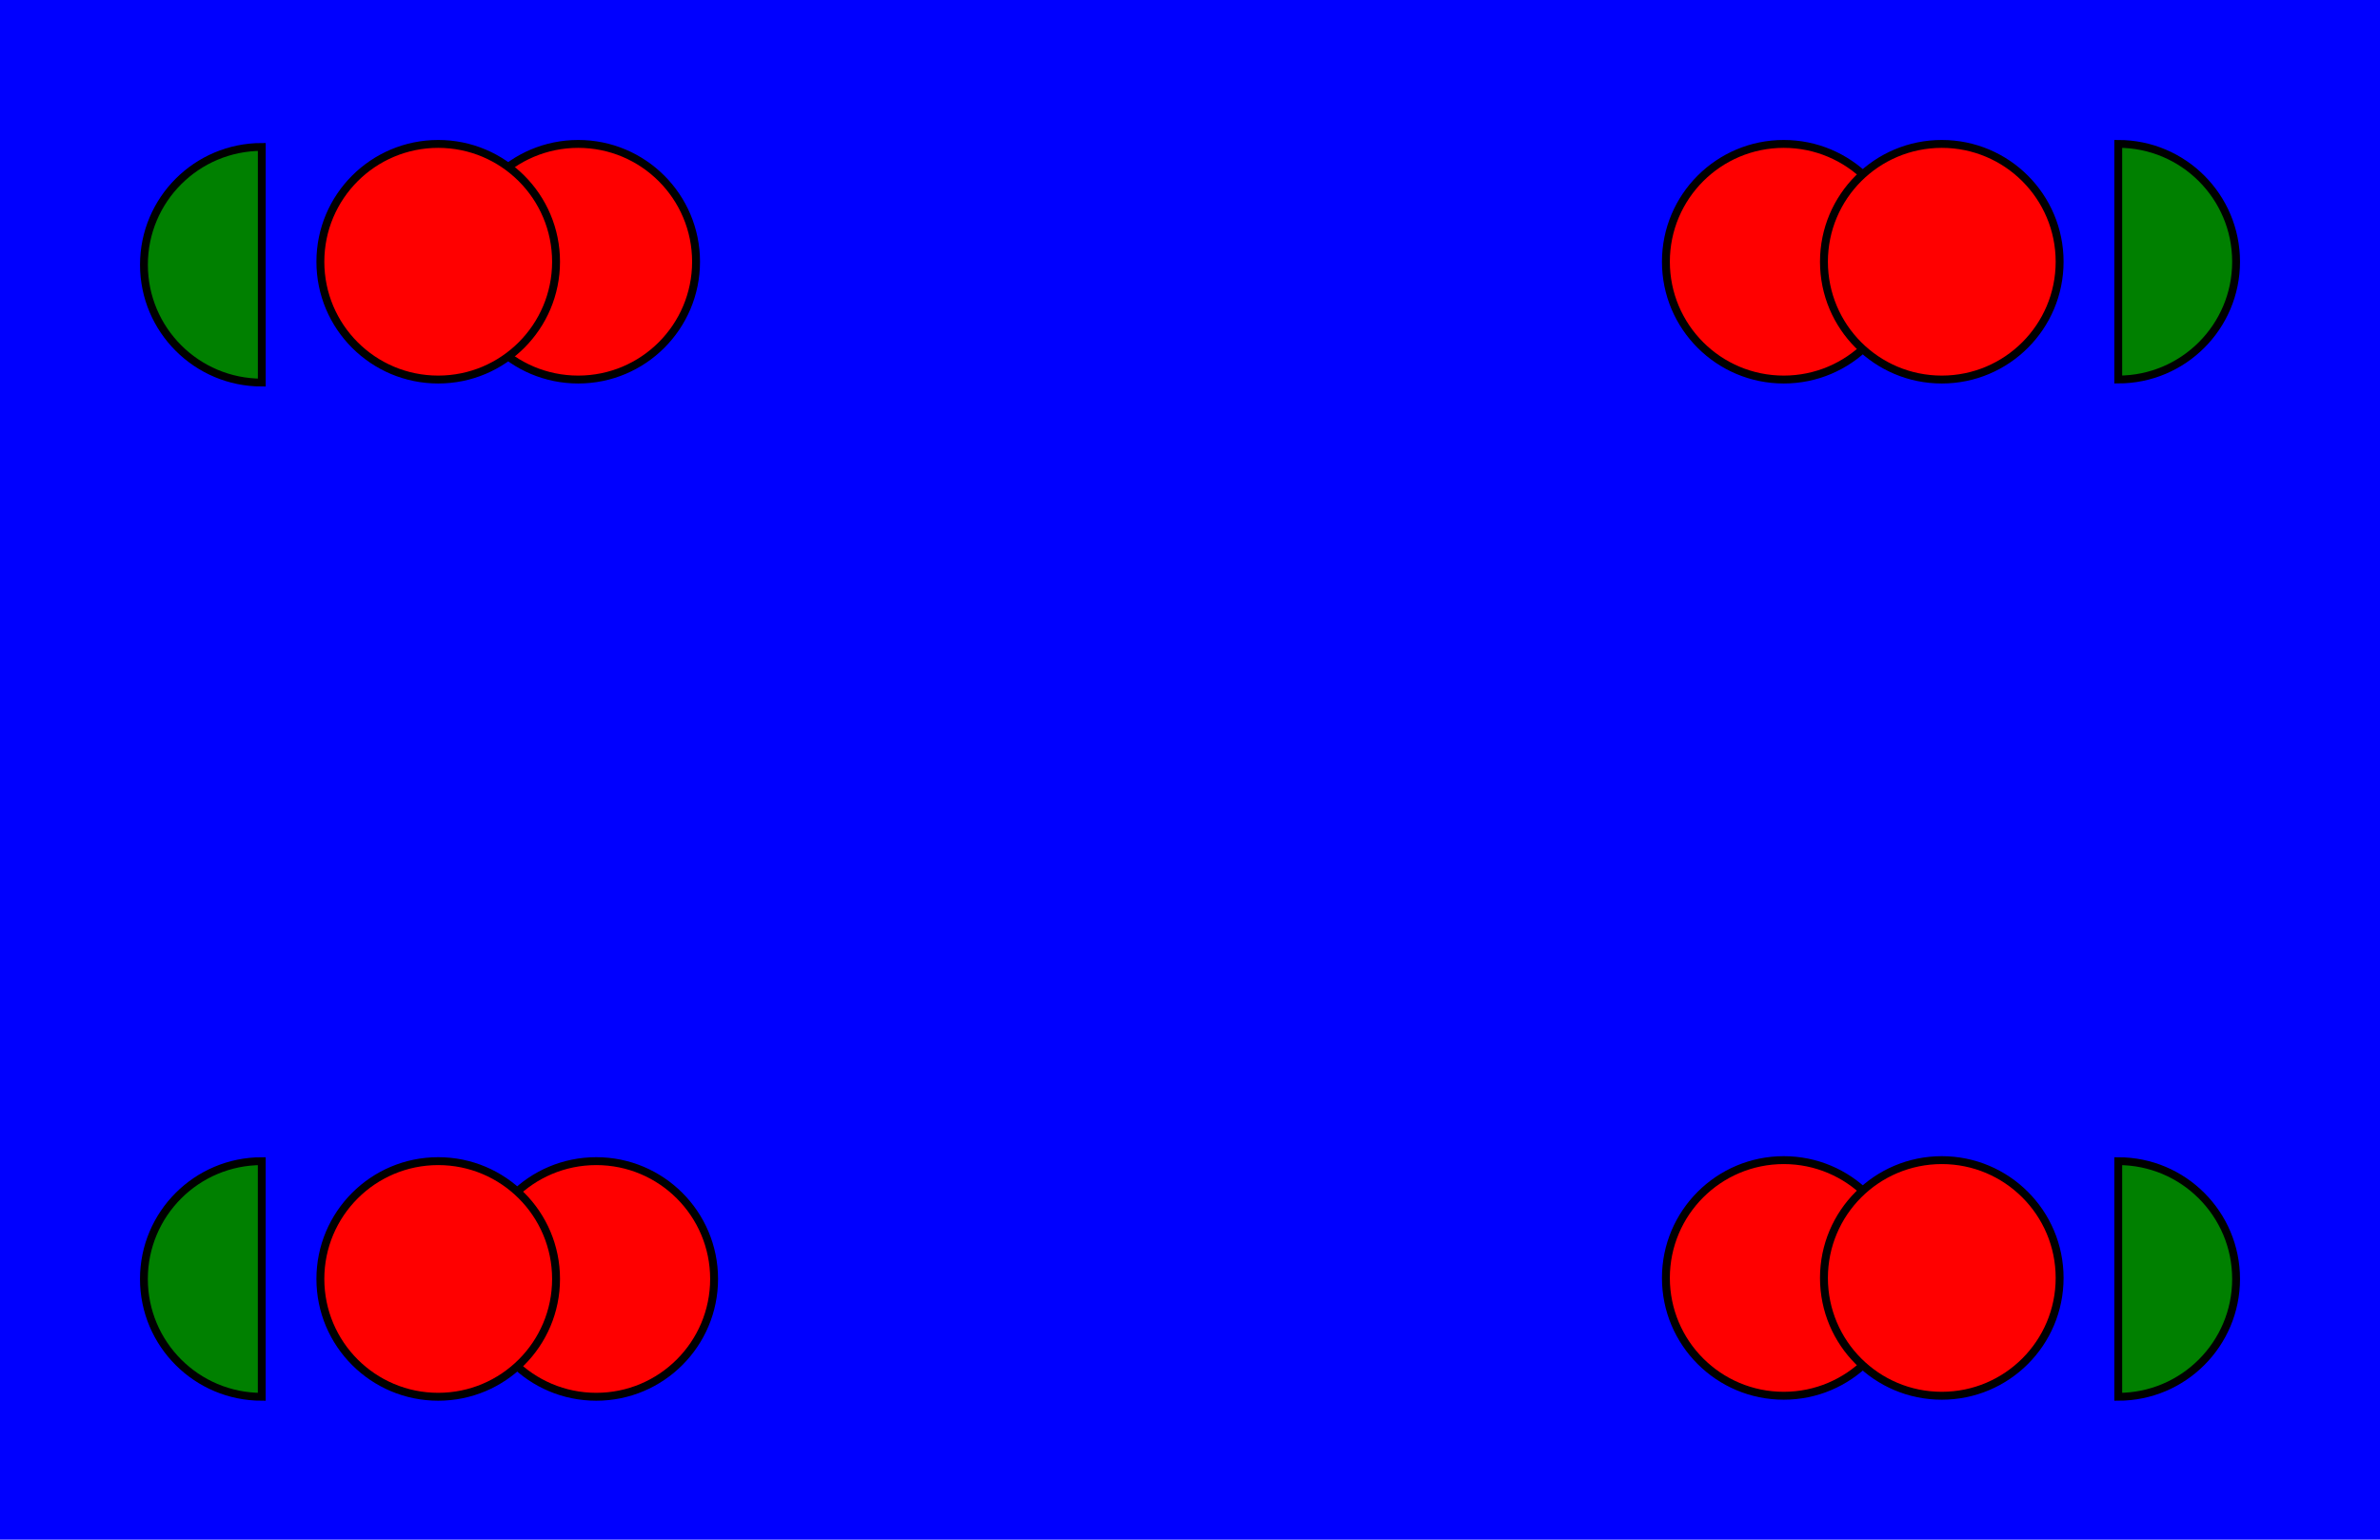
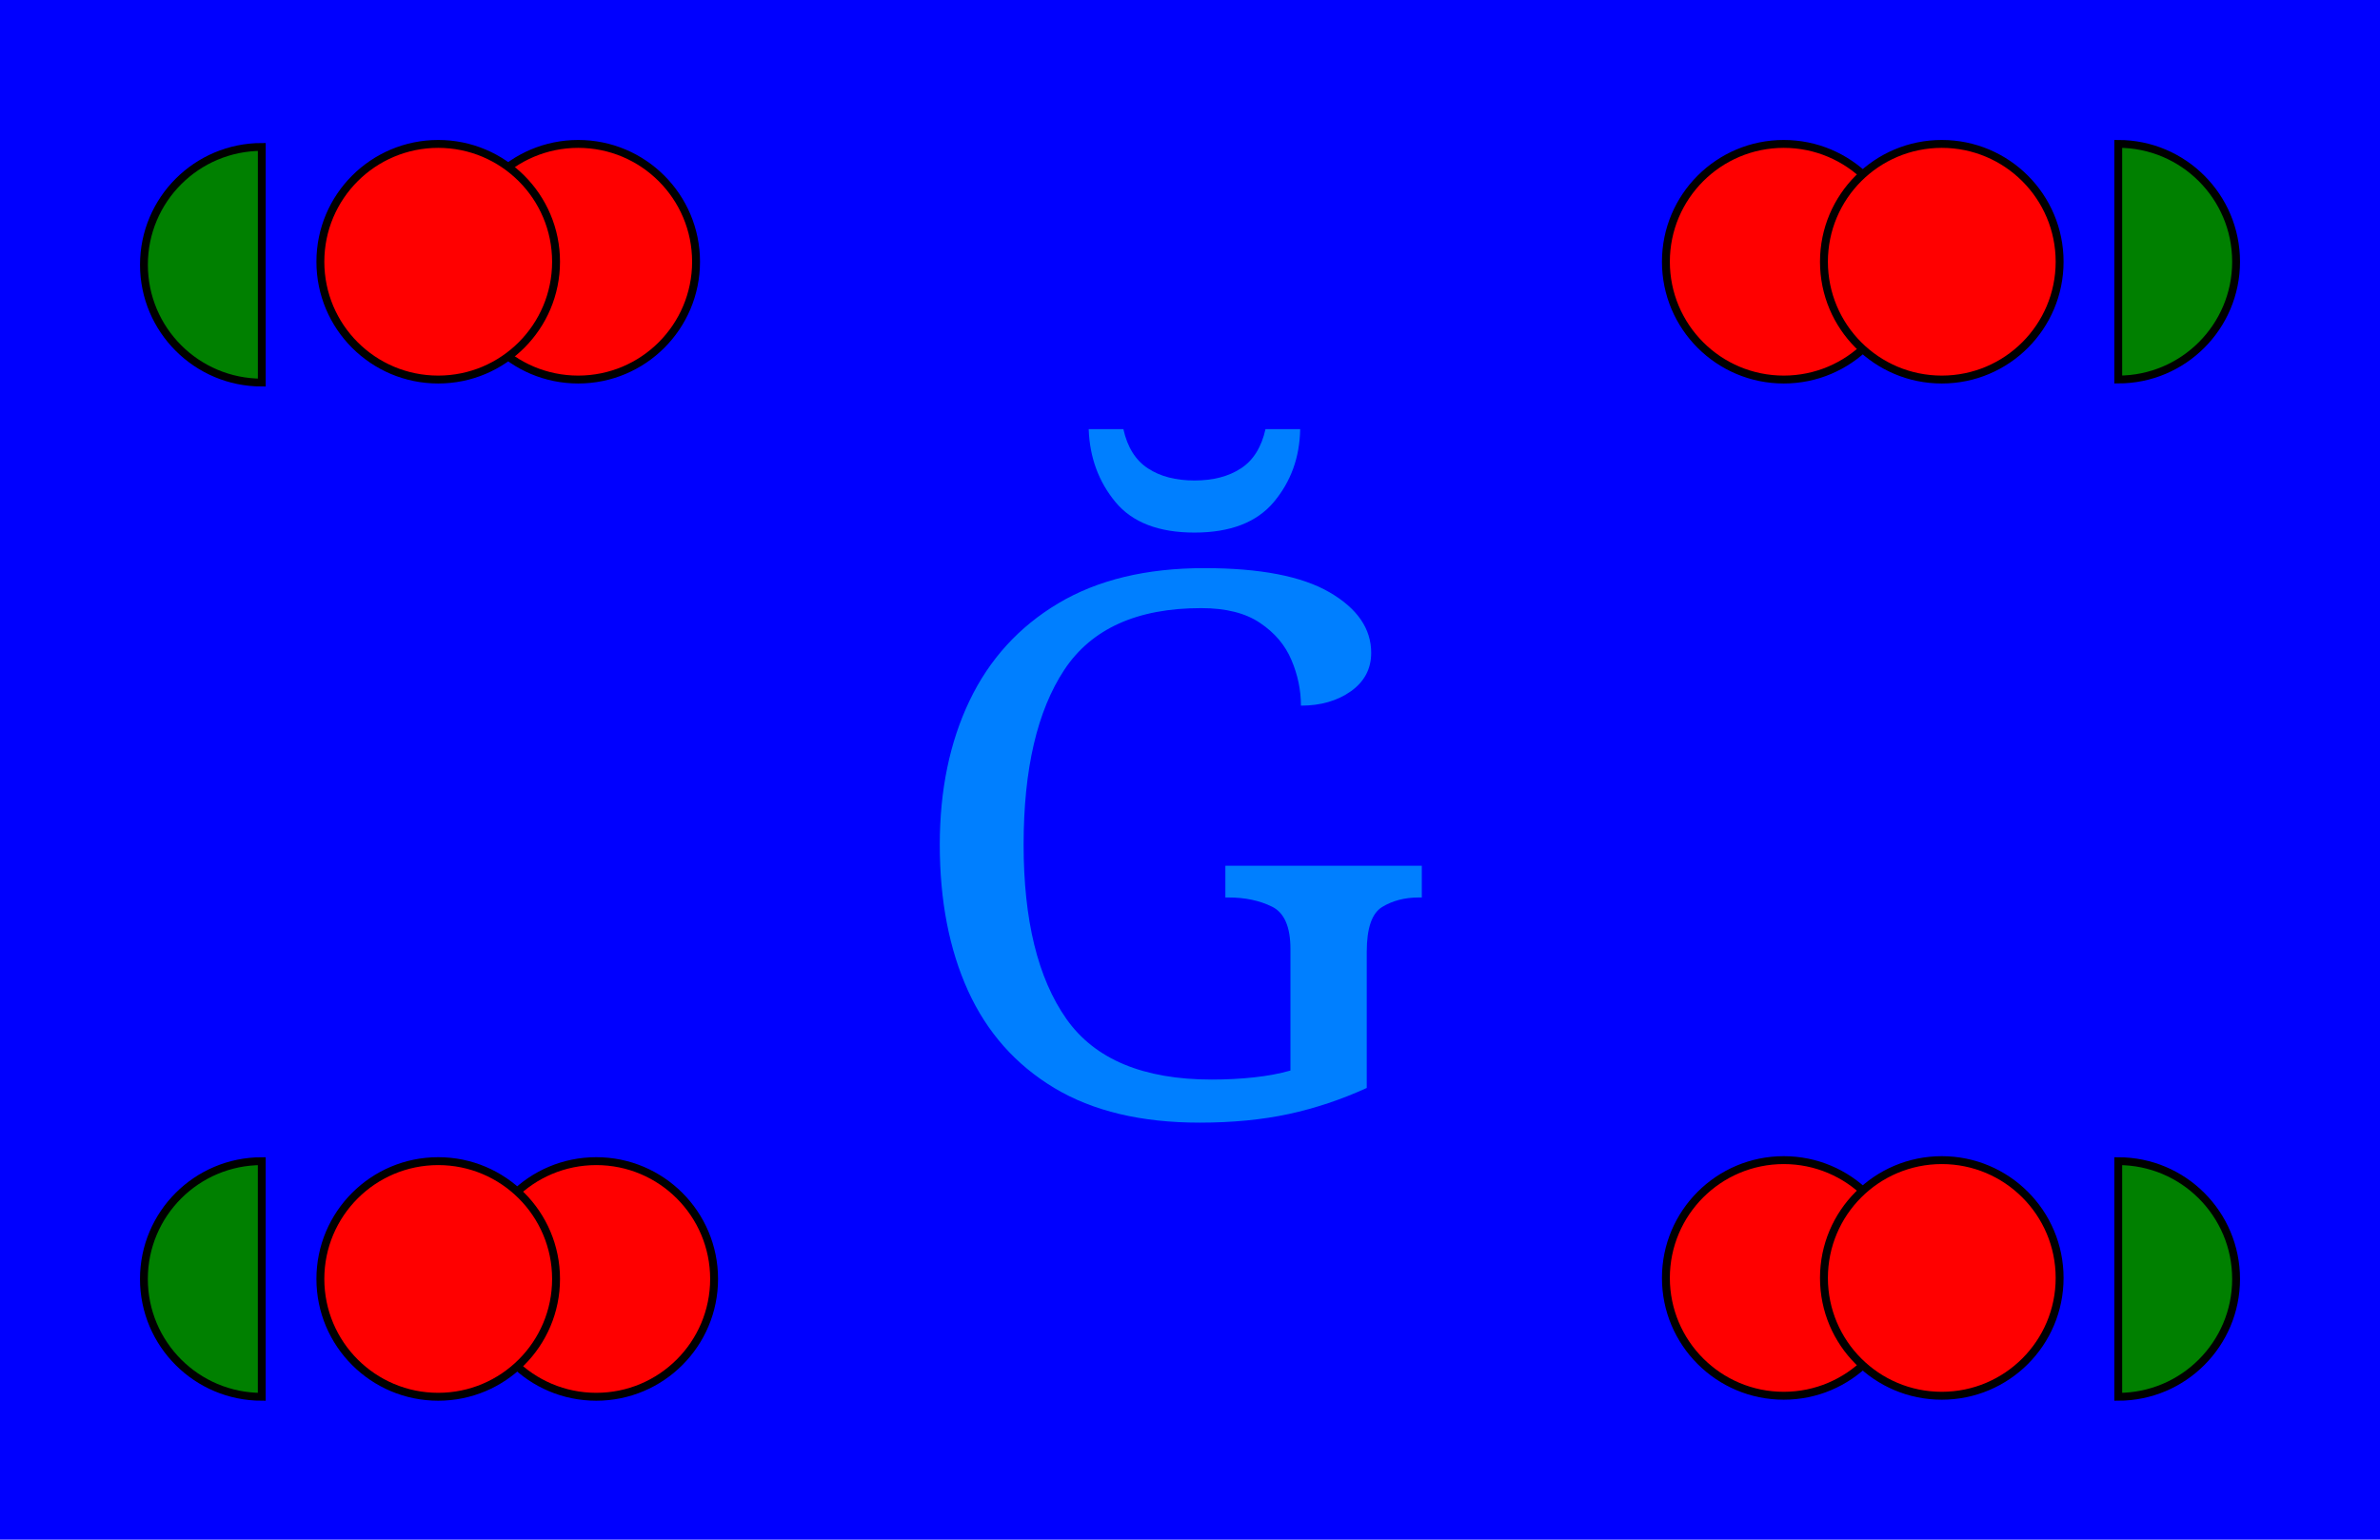
<svg xmlns="http://www.w3.org/2000/svg" xmlns:ns1="http://www.openswatchbook.org/uri/2009/osb" width="301.181" height="194.882" xml:lang="fr" id="svg3182" version="1.1">
  <defs id="defs3210">
    <linearGradient id="linearGradient7553" ns1:paint="solid">
      <stop style="stop-color:#000000;stop-opacity:1;" offset="0" id="stop7555" />
    </linearGradient>
  </defs>
  <rect x="0" y="0" width="301.181" height="194.882" style="fill:#0000ff;fill-opacity:1;stroke:none" id="rect3186" />
  <path style="fill:#008000;fill-opacity:1;stroke:#000000;stroke-width:0.992;stroke-linecap:round;stroke-miterlimit:4;stroke-opacity:1;stroke-dasharray:none;marker-end:none" id="path3996" d="m 128.088,52.647 a 14.912,14.912 0 1 1 0,-29.824 l 0,14.912 z" transform="translate(-94.95994,-4.224165)" />
  <path transform="translate(97.63849,-4.606521)" style="fill:#ff0000;fill-opacity:1;stroke:#000000;stroke-opacity:1" id="path3996-9" d="m 143,37.735 a 14.912,14.912 0 1 1 -29.824,0 14.912,14.912 0 1 1 29.824,0 z" />
  <path transform="translate(117.6385,-4.606521)" style="fill:#ff0000;fill-opacity:1;stroke:#000000;stroke-opacity:1" id="path3996-3" d="m 143,37.735 a 14.912,14.912 0 1 1 -29.824,0 14.912,14.912 0 1 1 29.824,0 z" />
  <path transform="translate(97.63848,124.0188)" style="fill:#ff0000;fill-opacity:1;stroke:#000000;stroke-opacity:1" id="path3996-9-0" d="m 143,37.735 a 14.912,14.912 0 1 1 -29.824,0 14.912,14.912 0 1 1 29.824,0 z" />
  <path transform="translate(117.6385,124.0188)" style="fill:#ff0000;fill-opacity:1;stroke:#000000;stroke-opacity:1" id="path3996-3-7" d="m 143,37.735 a 14.912,14.912 0 1 1 -29.824,0 14.912,14.912 0 1 1 29.824,0 z" />
  <path transform="matrix(-1,0,0,1,203.5426,124.1471)" style="fill:#ff0000;fill-opacity:1;stroke:#000000;stroke-opacity:1" id="path3996-9-3-1" d="m 143,37.735 a 14.912,14.912 0 1 1 -29.824,0 14.912,14.912 0 1 1 29.824,0 z" />
  <path transform="matrix(-1,0,0,1,183.5426,124.1471)" style="fill:#ff0000;fill-opacity:1;stroke:#000000;stroke-opacity:1" id="path3996-3-6-2" d="m 143,37.735 a 14.912,14.912 0 1 1 -29.824,0 14.912,14.912 0 1 1 29.824,0 z" />
  <path transform="matrix(-1,0,0,1,201.2592,-4.606516)" style="fill:#ff0000;fill-opacity:1;stroke:#000000;stroke-opacity:1" id="path3996-9-3-1-7" d="m 143,37.735 a 14.912,14.912 0 1 1 -29.824,0 14.912,14.912 0 1 1 29.824,0 z" />
  <path transform="matrix(-1,0,0,1,183.5426,-4.606521)" style="fill:#ff0000;fill-opacity:1;stroke:#000000;stroke-opacity:1" id="path3996-3-6-2-5" d="m 143,37.735 a 14.912,14.912 0 1 1 -29.824,0 14.912,14.912 0 1 1 29.824,0 z" />
-   <flowRoot xml:space="preserve" id="flowRoot4178" style="font-size:120px;font-style:normal;font-weight:normal;line-height:125%;letter-spacing:0px;word-spacing:0px;fill:#007fff;fill-opacity:1;stroke:none;font-family:Sans" transform="matrix(0.7968722,0,0,0.7968722,41.50309,-13.38697)">
-     <flowRegion id="flowRegion4180">
-       <rect id="rect4182" width="104.58" height="138.299" x="90.302" y="74.299" style="font-size:120px;fill:#007fff;fill-opacity:1" />
-     </flowRegion>
-     <flowPara id="flowPara4184">
-       <flowSpan style="font-size:120px;font-style:normal;font-variant:normal;font-weight:normal;font-stretch:normal;fill:#007fff;fill-opacity:1;font-family:Serif;-inkscape-font-specification:Serif" id="flowSpan4188">Ğ</flowSpan>
-     </flowPara>
-   </flowRoot>
+   <text xml:space="preserve" style="font-size:95.625px;font-style:normal;font-weight:normal;line-height:125%;letter-spacing:0px;word-spacing:0px;fill:#007fff;fill-opacity:1;stroke:none;font-family:Sans" x="113.471" y="141.144" id="text3007">
+     <tspan x="113.471" y="141.144" id="tspan3009">
+       <tspan x="113.471" y="141.144" style="font-variant:normal;font-stretch:normal;fill:#007fff;font-family:Serif;-inkscape-font-specification:Serif" id="tspan3011">Ğ</tspan>
+     </tspan>
+   </text>
  <path style="fill:#008000;fill-opacity:1;stroke:#000000;stroke-width:0.992;stroke-linecap:round;stroke-miterlimit:4;stroke-opacity:1;stroke-dasharray:none;marker-end:none" id="path3996-36" d="m 128.088,52.647 a 14.912,14.912 0 1 1 0,-29.824 l 0,14.912 z" transform="translate(-94.96388,124.151)" />
  <path style="fill:#008000;fill-opacity:1;stroke:#000000;stroke-width:0.992;stroke-linecap:round;stroke-miterlimit:4;stroke-opacity:1;stroke-dasharray:none;marker-end:none" id="path3996-2" d="m 128.088,52.647 a 14.912,14.912 0 1 1 0,-29.824 l 0,14.912 z" transform="matrix(-1,0,0,1,396.145,-4.610458)" />
  <path style="fill:#008000;fill-opacity:1;stroke:#000000;stroke-width:0.992;stroke-linecap:round;stroke-miterlimit:4;stroke-opacity:1;stroke-dasharray:none;marker-end:none" id="path3996-2-6" d="m 128.088,52.647 a 14.912,14.912 0 1 1 0,-29.824 l 0,14.912 z" transform="matrix(-1,0,0,1,396.145,124.151)" />
</svg>
